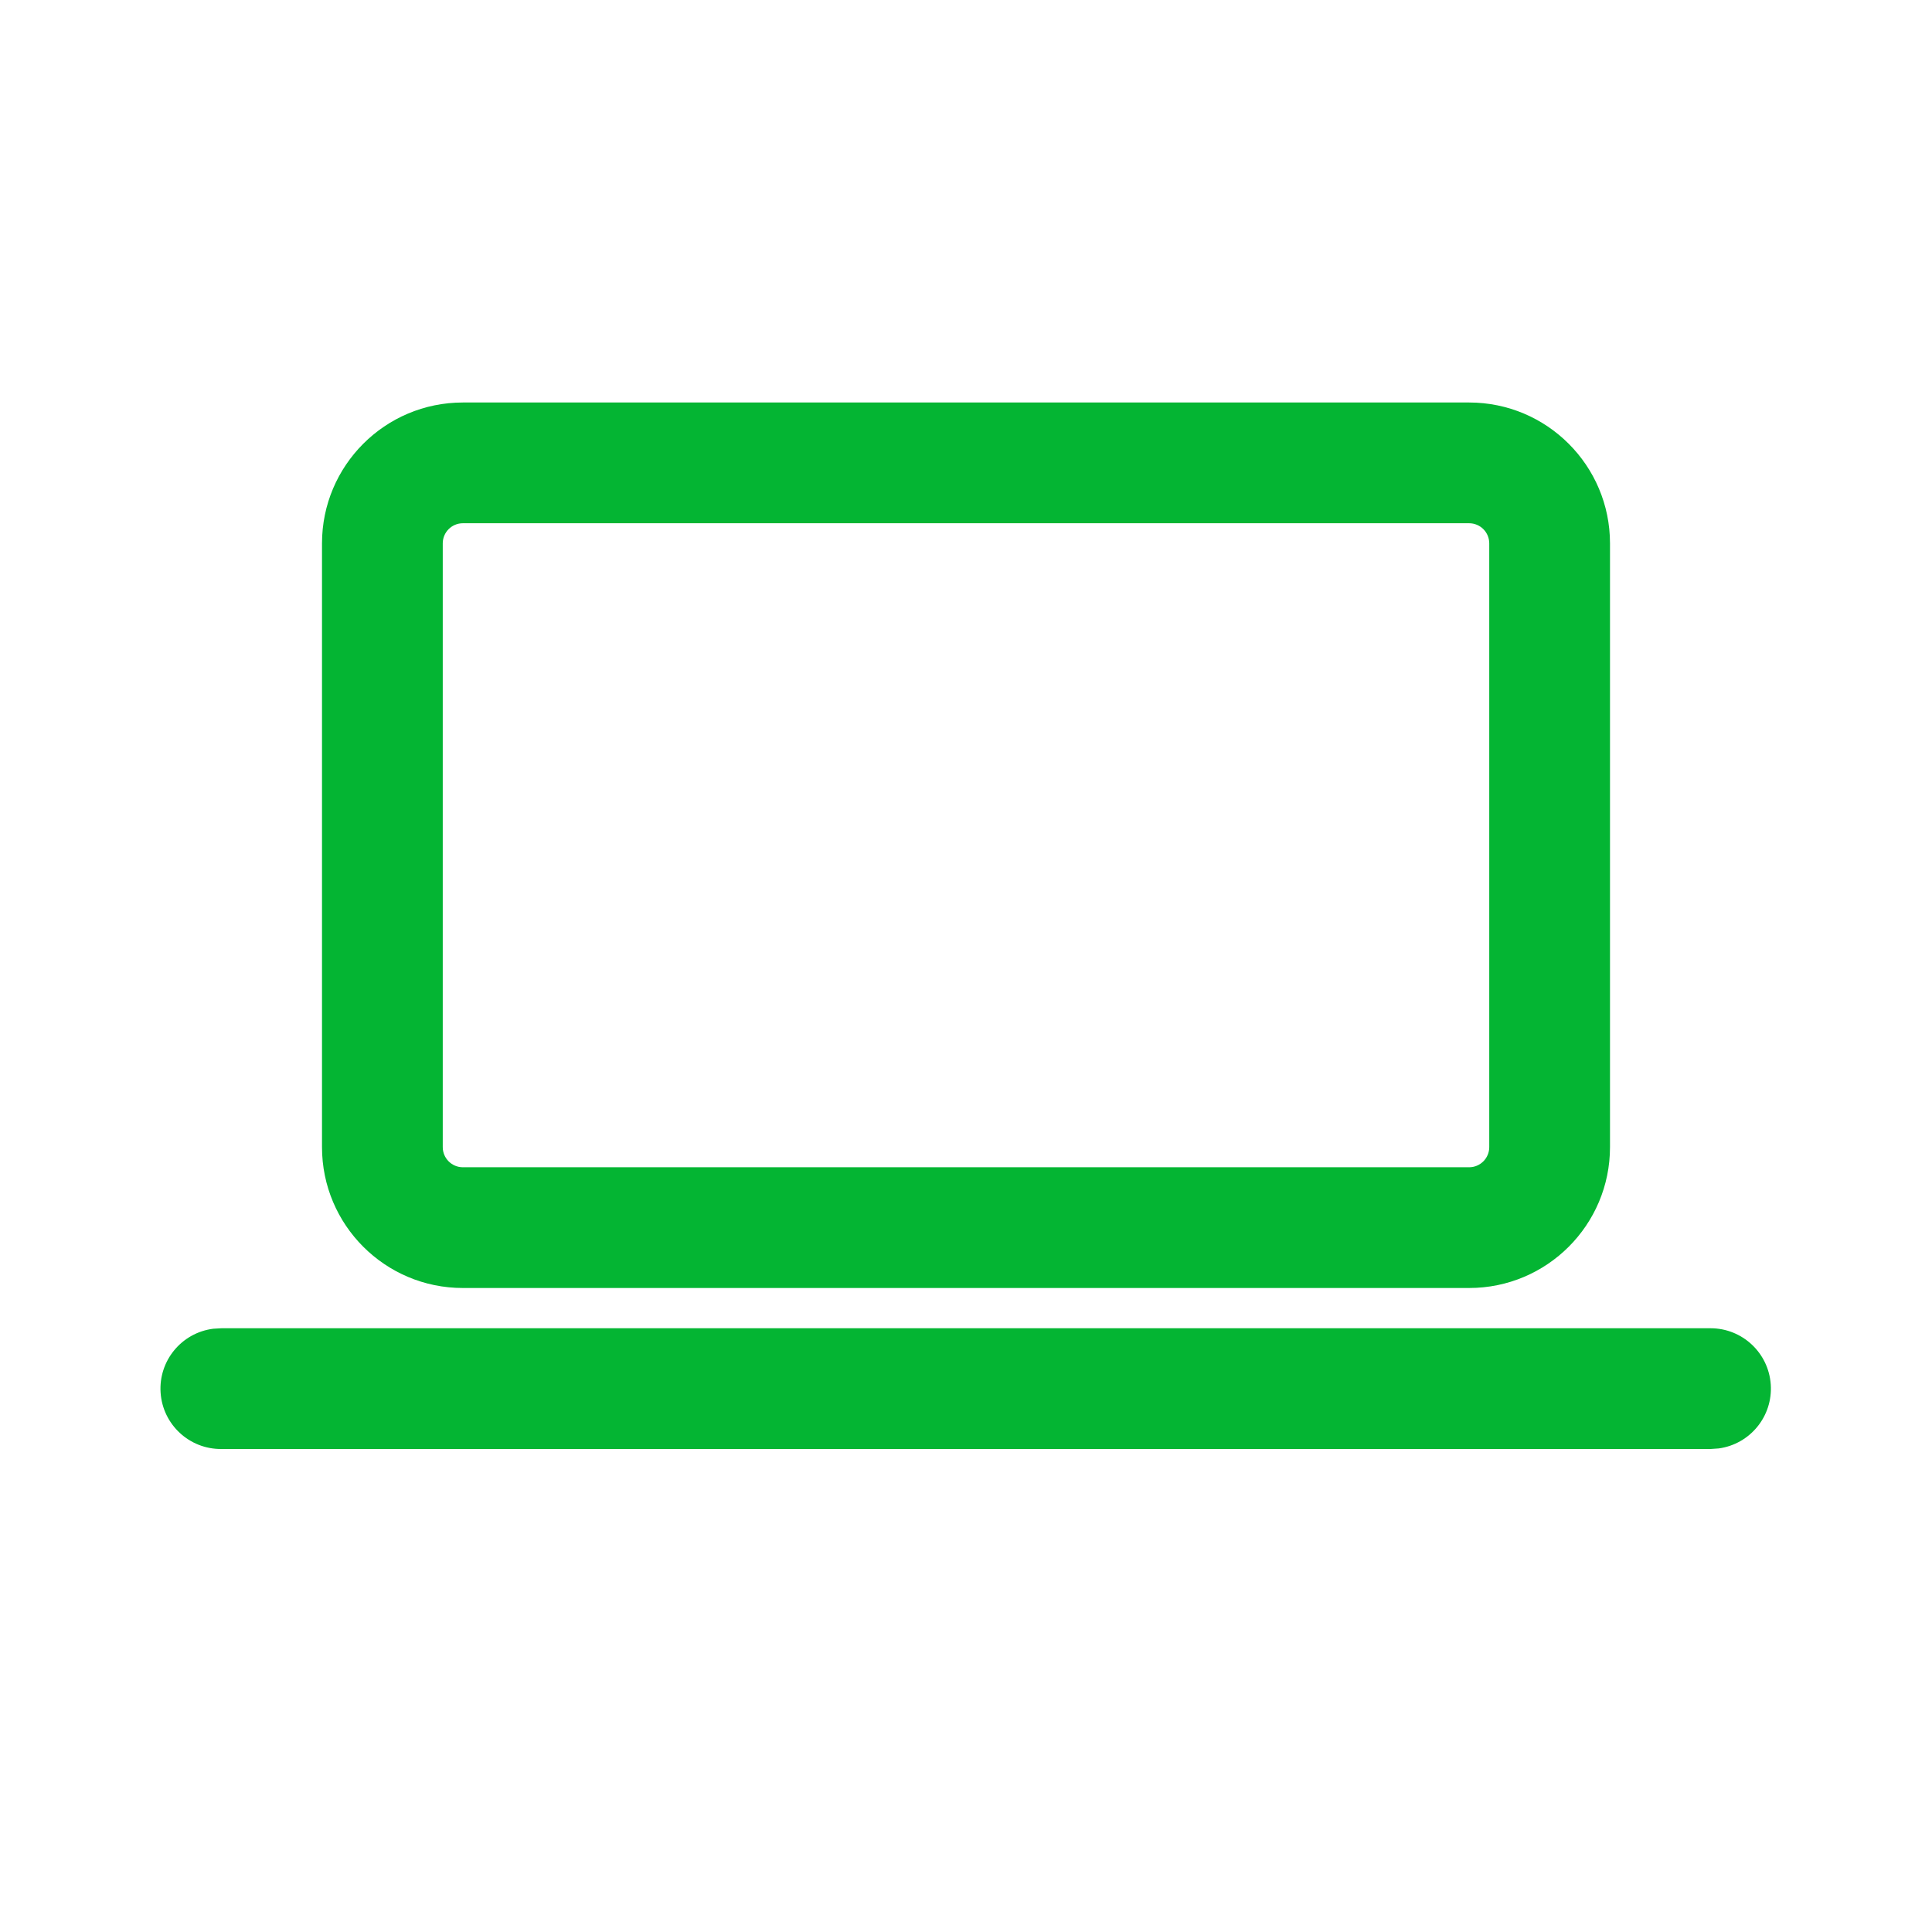
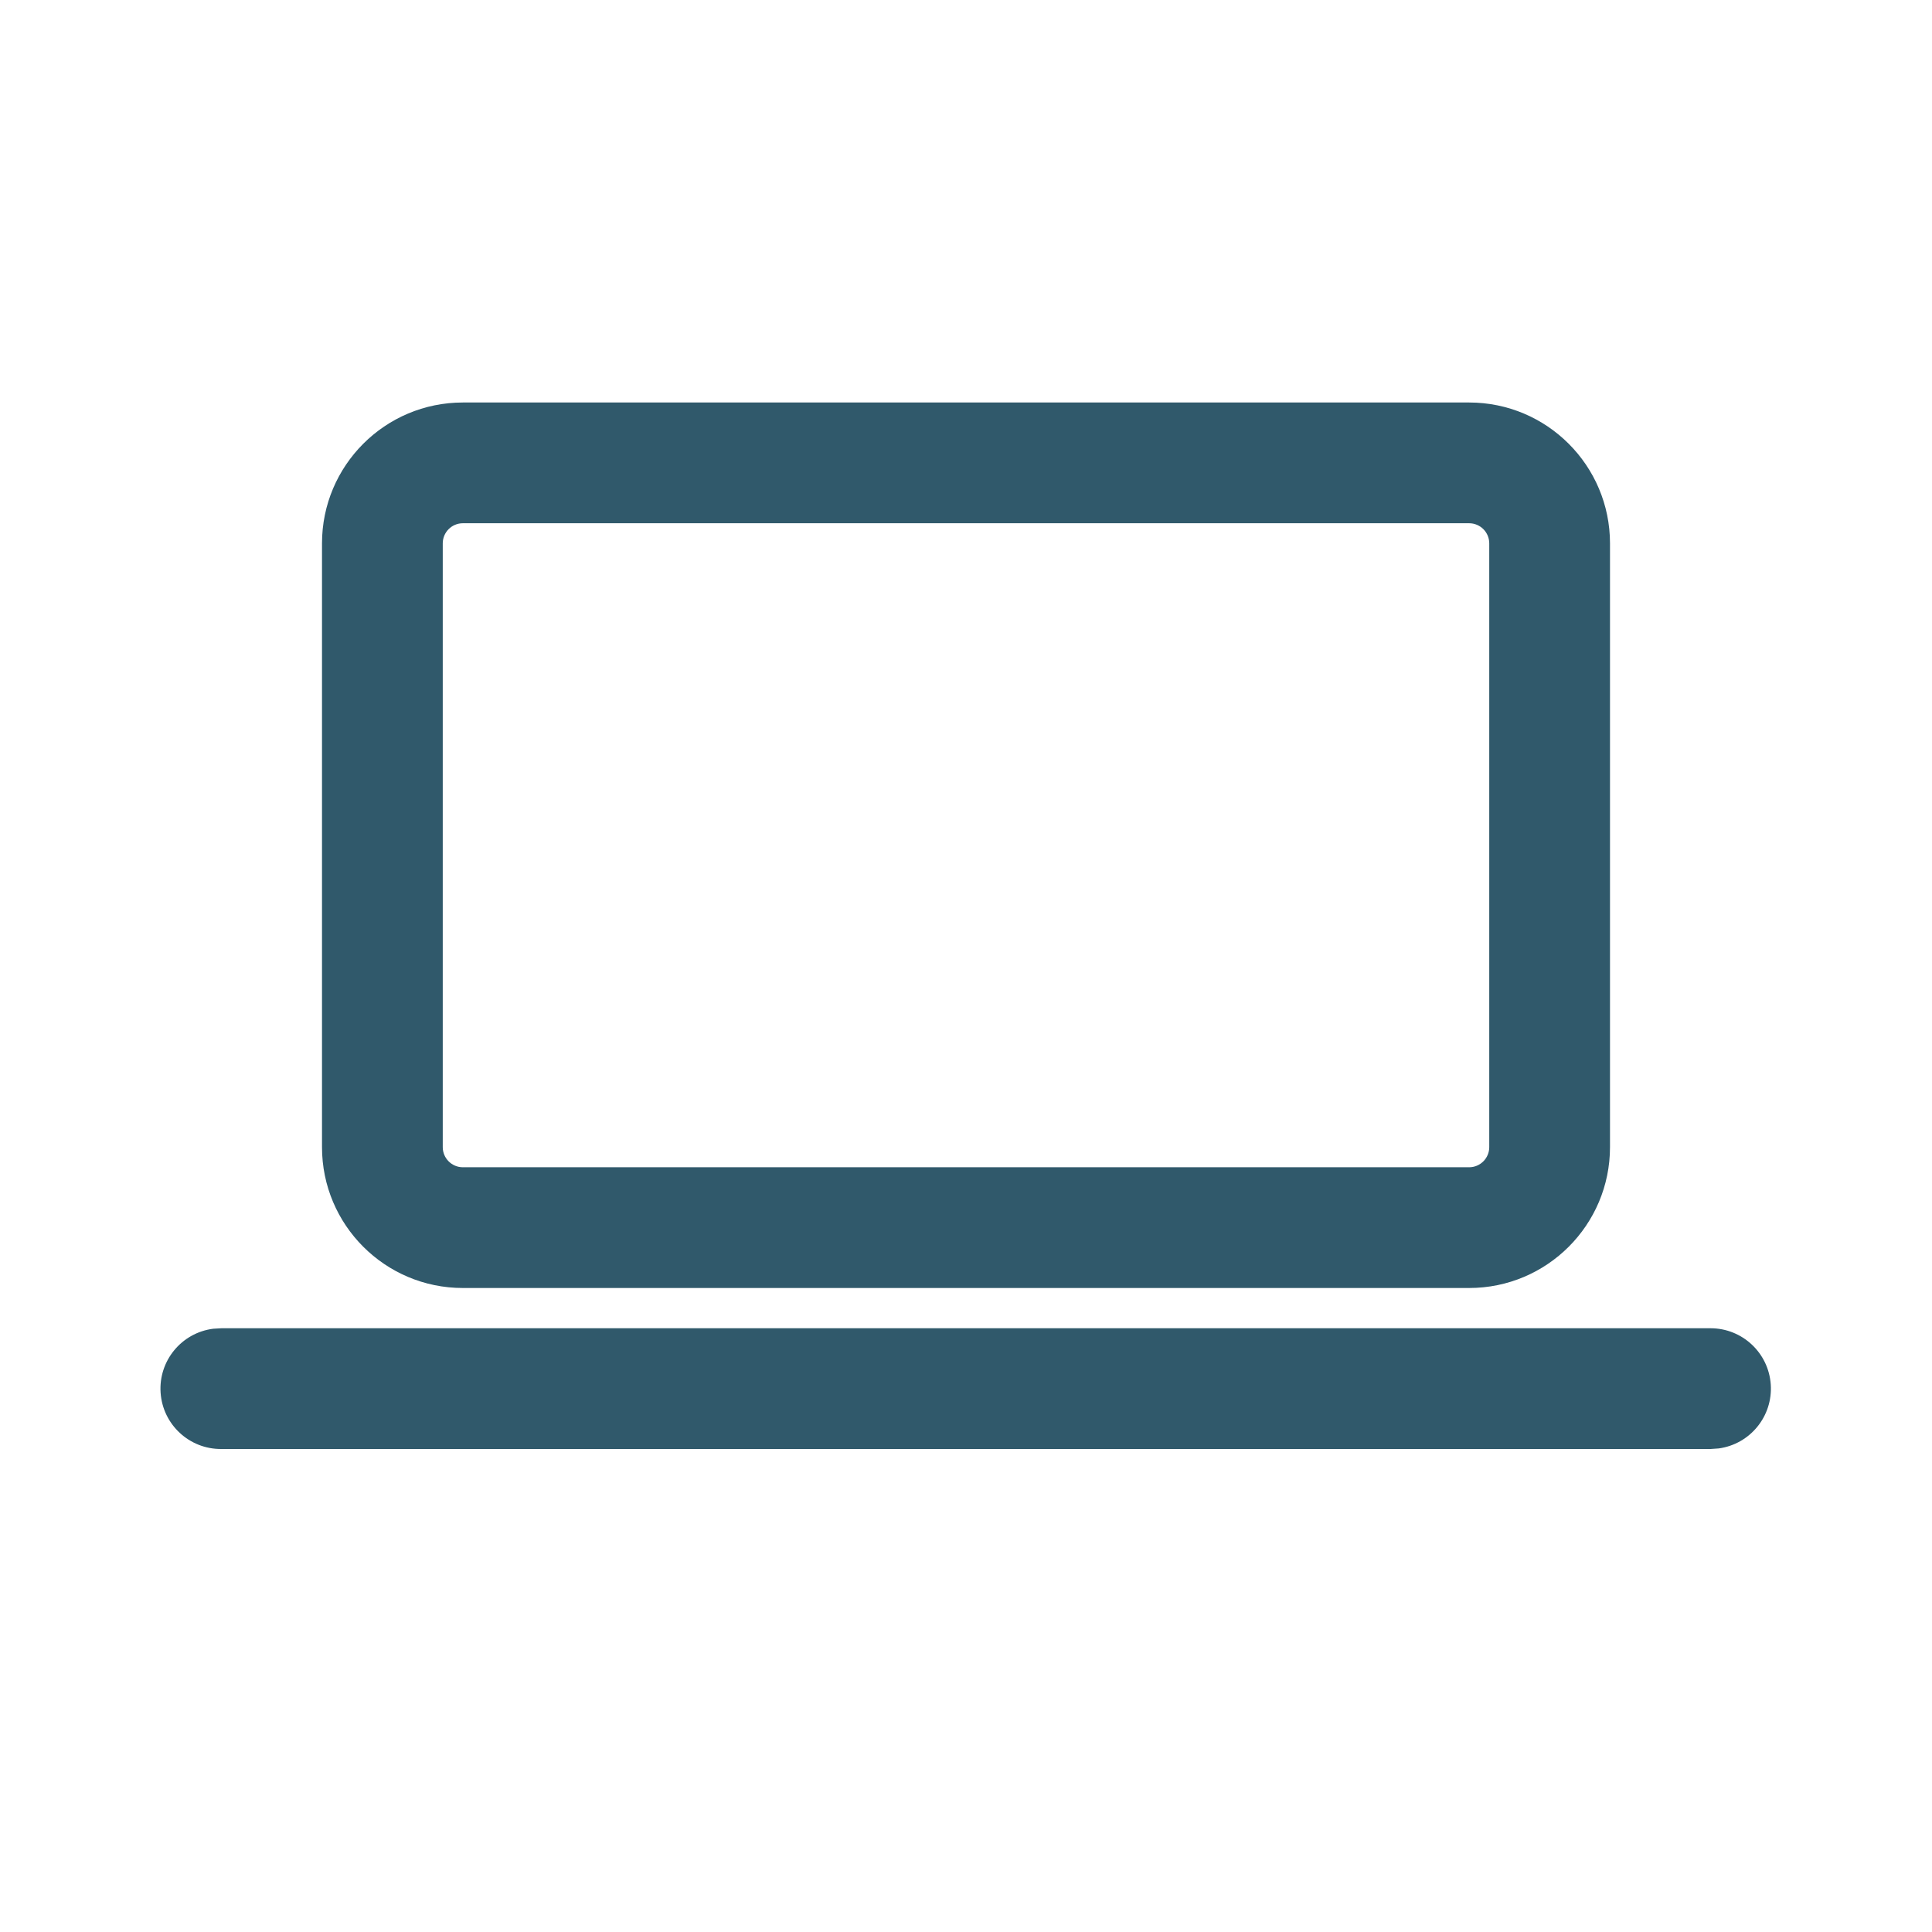
<svg xmlns="http://www.w3.org/2000/svg" fill="none" viewBox="0 0 24 24">
-   <path d="M2.75 16.5h18.5a.75.75 0 0 1 .101 1.493L21.25 18H2.751a.75.75 0 0 1-.102-1.494l.102-.006h18.498H2.751ZM18.25 5c.966 0 1.75.784 1.75 1.75v7.5A1.75 1.75 0 0 1 18.25 16H5.75A1.75 1.75 0 0 1 4 14.25v-7.5C4 5.784 4.783 5 5.75 5h12.5Zm0 1.5H5.75a.25.25 0 0 0-.25.25v7.5c0 .138.112.25.25.25h12.5a.25.25 0 0 0 .25-.25v-7.5a.25.25 0 0 0-.25-.25Z" fill="#04B533" />
+   <path d="M2.75 16.5h18.5a.75.75 0 0 1 .101 1.493L21.25 18H2.751a.75.75 0 0 1-.102-1.494l.102-.006h18.498H2.751ZM18.25 5c.966 0 1.75.784 1.75 1.75v7.5A1.75 1.75 0 0 1 18.25 16H5.75A1.75 1.75 0 0 1 4 14.25v-7.5C4 5.784 4.783 5 5.75 5h12.5Zm0 1.5H5.75a.25.25 0 0 0-.25.25v7.5c0 .138.112.25.25.25h12.5a.25.25 0 0 0 .25-.25v-7.5a.25.25 0 0 0-.25-.25Z" fill="#30596B" />
</svg>
